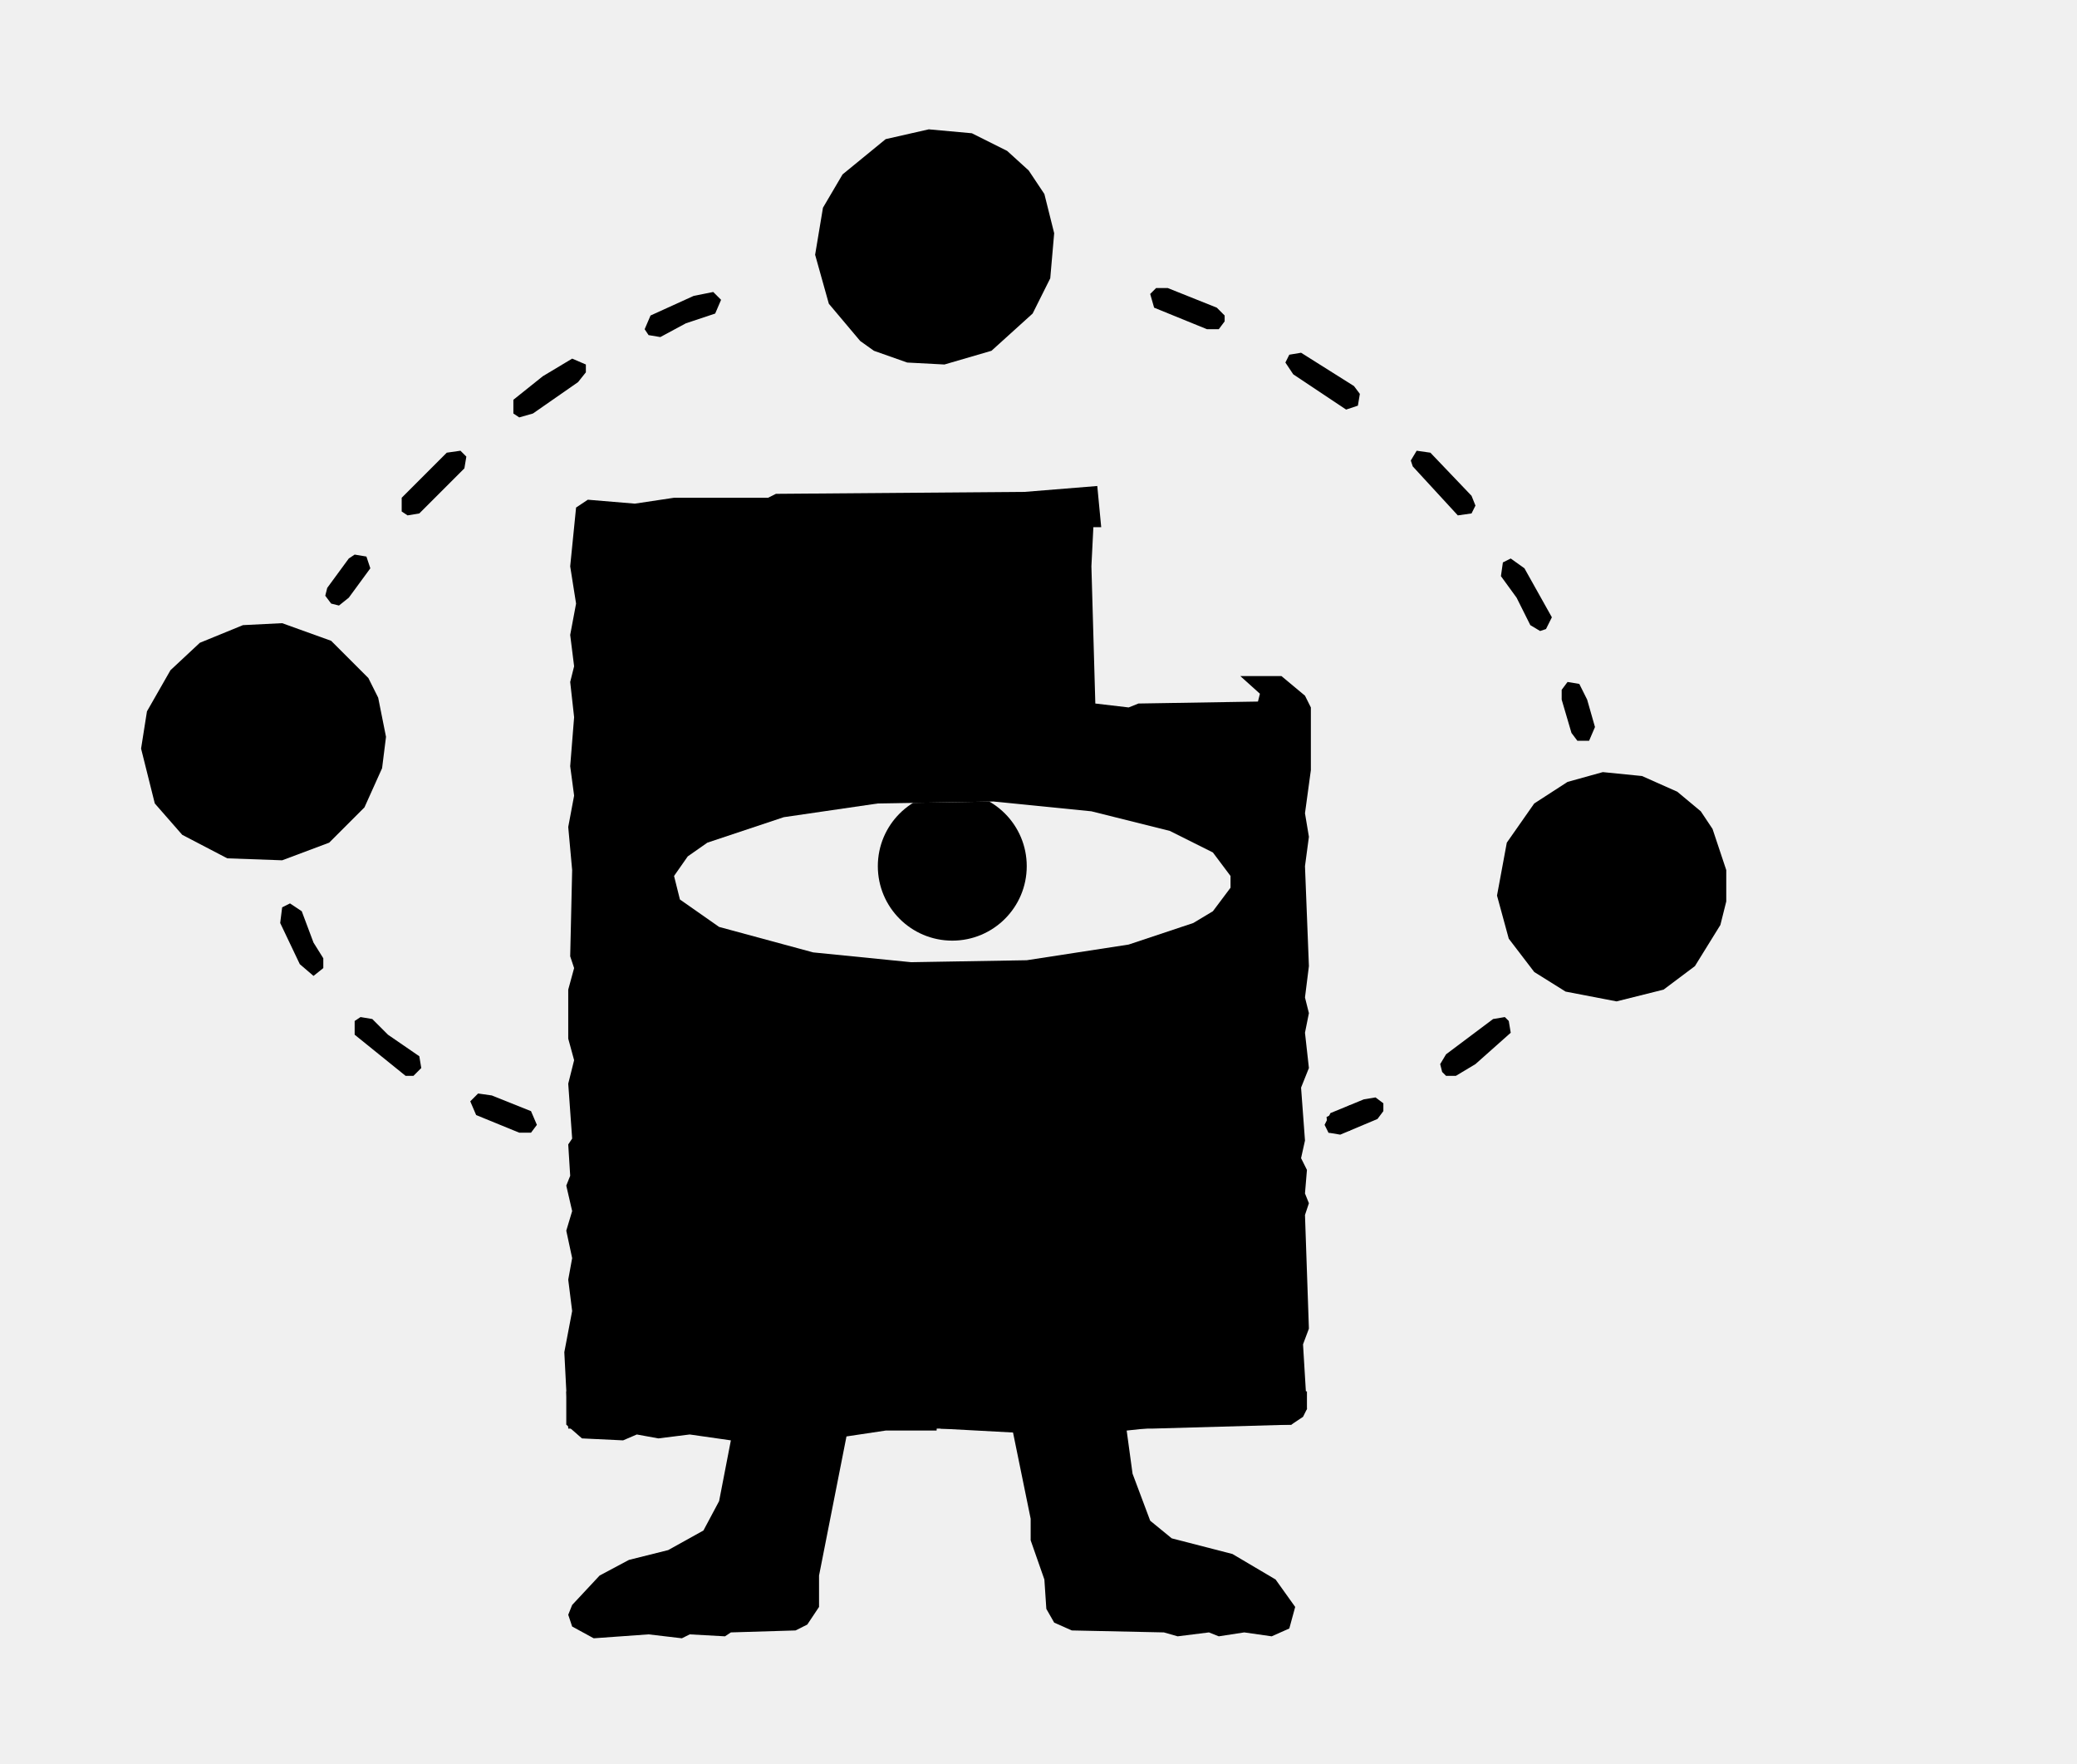
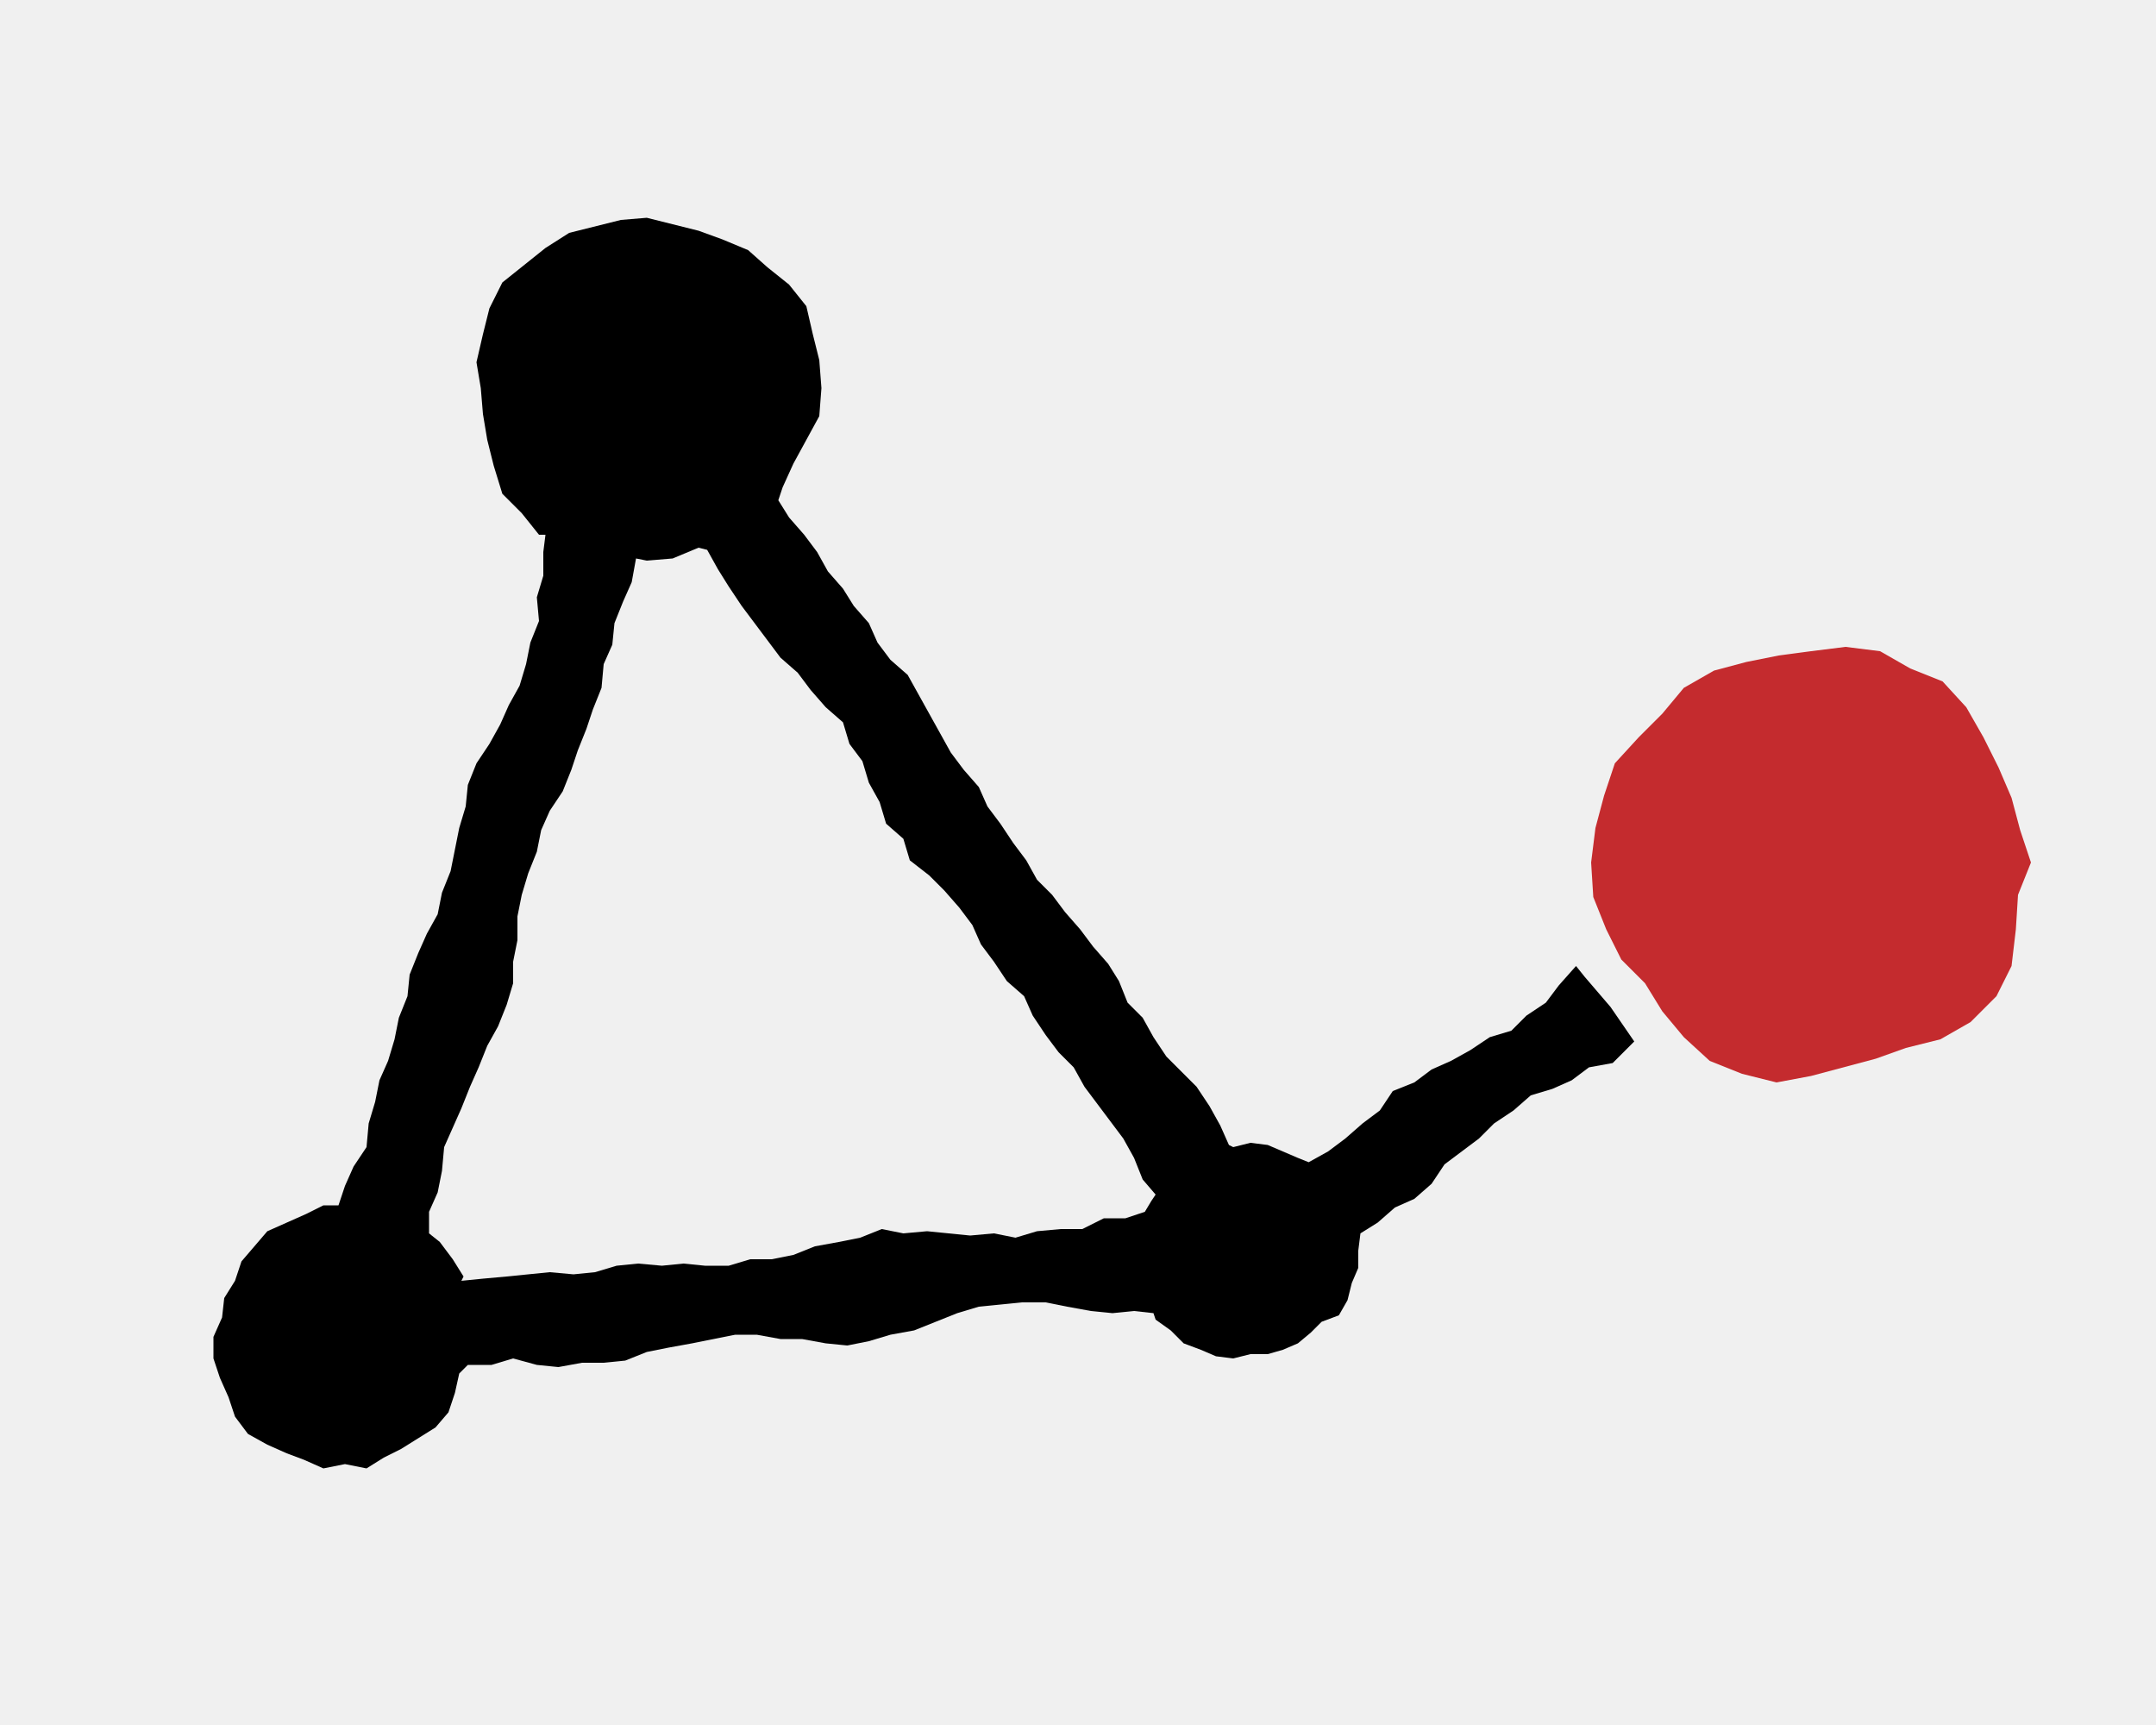
- <svg xmlns="http://www.w3.org/2000/svg" viewBox="150 180 1060 900">
-   <style>.ink{fill:currentColor}.line{stroke:currentColor;stroke-width:28;stroke-linecap:round;stroke-linejoin:round;fill:none}.i-lid{transform-box:fill-box;transform-origin:50% 0;transform:scaleY(0)}</style>
-   <defs>
-     <clipPath id="pm-stakeholders-eye">
-       <path d="M 494 627 L 497 639 L 517 653 L 565 666 L 615 671 L 674 670 L 726 662 L 759 651 L 769 645 L 778 633 L 778 627 L 769 615 L 747 604 L 707 594 L 657 589 L 598 590 L 550 597 L 511 610 L 501 617 Z" />
-     </clipPath>
-     <mask id="pm-stakeholders-hole" maskUnits="userSpaceOnUse" x="0" y="0" width="1254" height="1254">
-       <rect width="1254" height="1254" fill="#fff" />
-       <path d="M 494 627 L 497 639 L 517 653 L 565 666 L 615 671 L 674 670 L 726 662 L 759 651 L 769 645 L 778 633 L 778 627 L 769 615 L 747 604 L 707 594 L 657 589 L 598 590 L 550 597 L 511 610 L 501 617 Z" fill="#000" />
-     </mask>
-   </defs>
-   <g class="i-figure" mask="url(#pm-stakeholders-hole)">
-     <path class="ink i-body" fill-rule="evenodd" d="M 839 744 L 827 750 L 828 758 L 839 757 Z  M 710 428 L 673 431 L 546 432 L 542 434 L 494 434 L 474 437 L 450 435 L 444 439 L 441 469 L 444 488 L 441 504 L 443 520 L 441 528 L 443 546 L 441 571 L 443 586 L 440 602 L 442 624 L 441 668 L 443 674 L 440 685 L 440 710 L 443 721 L 440 733 L 442 761 L 440 764 L 441 780 L 439 785 L 442 798 L 439 808 L 442 822 L 440 833 L 442 849 L 438 870 L 440 909 L 738 909 L 809 907 L 815 903 L 817 899 L 815 866 L 818 858 L 816 800 L 818 794 L 816 789 L 817 777 L 814 771 L 816 762 L 814 735 L 818 725 L 816 707 L 818 697 L 816 689 L 818 673 L 816 622 L 818 607 L 816 595 L 819 573 L 819 541 L 816 535 L 804 525 L 783 525 L 793 534 L 792 538 L 731 539 L 726 541 L 709 539 L 707 469 L 708 449 L 712 449 Z " />
-   </g>
-   <g clip-path="url(#pm-stakeholders-eye)">
-     <circle class="ink i-pupil" cx="636" cy="622" r="38" />
-   </g>
-   <path class="ink i-lid" stroke="currentColor" stroke-width="10" stroke-linejoin="round" d="M 494 627 L 497 639 L 517 653 L 565 666 L 615 671 L 674 670 L 726 662 L 759 651 L 769 645 L 778 633 L 778 627 L 769 615 L 747 604 L 707 594 L 657 589 L 598 590 L 550 597 L 511 610 L 501 617 Z" />
-   <path class="ink i-leg-left" d="M 442 1010 L 453 1016 L 481 1014 L 498 1016 L 502 1014 L 520 1015 L 523 1013 L 556 1012 L 562 1009 L 568 1000 L 568 984 L 582 913 L 602 910 L 628 910 L 629 890 L 439 890 L 439 907 L 447 914 L 468 915 L 475 912 L 486 914 L 502 912 L 523 915 L 517 946 L 509 961 L 491 971 L 471 976 L 456 984 L 442 999 L 440 1004 Z" />
-   <path class="ink i-leg-right" d="M 630 890 L 630 909 L 667 911 L 676 955 L 676 966 L 683 986 L 684 1001 L 688 1008 L 697 1012 L 744 1013 L 751 1015 L 767 1013 L 772 1015 L 785 1013 L 799 1015 L 808 1011 L 811 1000 L 801 986 L 779 973 L 748 965 L 737 956 L 728 932 L 725 910 L 753 907 L 809 907 L 817 899 L 817 890 Z" />
-   <path class="ink i-prop-orbit" d="M 856 743 L 852 740 L 846 741 L 829 748 L 826 754 L 828 758 L 834 759 L 853 751 L 856 747 Z M 390 742 L 393 749 L 415 758 L 421 758 L 424 754 L 421 747 L 401 739 L 394 738 Z M 920 701 L 918 699 L 912 700 L 888 718 L 885 723 L 886 727 L 888 729 L 893 729 L 903 723 L 921 707 Z M 331 701 L 331 708 L 357 729 L 361 729 L 365 725 L 364 719 L 348 708 L 340 700 L 334 699 Z M 298 641 L 294 643 L 293 651 L 303 672 L 310 678 L 315 674 L 315 669 L 310 661 L 304 645 Z M 950 528 L 947 532 L 947 537 L 952 554 L 955 558 L 961 558 L 964 551 L 960 537 L 956 529 Z M 917 467 L 916 474 L 924 485 L 931 499 L 936 502 L 939 501 L 942 495 L 928 470 L 921 465 Z M 337 464 L 331 463 L 328 465 L 317 480 L 316 484 L 319 488 L 323 489 L 328 485 L 339 470 Z M 873 410 L 870 415 L 871 418 L 894 443 L 901 442 L 903 438 L 901 433 L 880 411 Z M 388 413 L 385 410 L 378 411 L 355 434 L 355 441 L 358 443 L 364 442 L 387 419 Z M 449 366 L 442 363 L 427 372 L 412 384 L 412 391 L 415 393 L 422 391 L 445 375 L 449 370 Z M 808 361 L 806 365 L 810 371 L 837 389 L 843 387 L 844 381 L 841 377 L 814 360 Z M 518 333 L 514 329 L 504 331 L 482 341 L 479 348 L 481 351 L 487 352 L 500 345 L 515 340 Z M 737 330 L 739 337 L 766 348 L 772 348 L 775 344 L 775 341 L 771 337 L 746 327 L 740 327 Z" />
-   <path class="ink i-prop-stakeholder-nodes" d="M 968 574 L 950 579 L 933 590 L 919 610 L 914 637 L 920 659 L 933 676 L 949 686 L 975 691 L 999 685 L 1015 673 L 1028 652 L 1031 640 L 1031 624 L 1024 603 L 1018 594 L 1006 584 L 988 576 Z M 294 498 L 274 499 L 252 508 L 237 522 L 225 543 L 222 562 L 229 590 L 243 606 L 266 618 L 294 619 L 318 610 L 336 592 L 345 572 L 347 556 L 343 536 L 338 526 L 319 507 Z M 624 246 L 602 251 L 580 269 L 570 286 L 566 310 L 573 335 L 589 354 L 596 359 L 613 365 L 632 366 L 656 359 L 677 340 L 686 322 L 688 299 L 683 279 L 675 267 L 664 257 L 646 248 Z" />
+ <svg xmlns="http://www.w3.org/2000/svg" viewBox="0 0 100 80">
+   <path fill="currentColor" fill-rule="evenodd" d="M37.4 14.2 36.6 13.2 35.6 12.4 34.7 11.6 33.5 11.1 32.4 10.7 31.2 10.4 30.0 10.1 28.8 10.2 27.6 10.5 26.4 10.8 25.3 11.5 24.3 12.3 23.3 13.1 22.7 14.3 22.4 15.5 22.1 16.8 22.3 18.0 22.4 19.2 22.6 20.4 22.9 21.6 23.3 22.9 24.2 23.8 25.0 24.8 25.3 24.8 25.2 25.6 25.2 26.7 24.9 27.7 25.0 28.8 24.6 29.8 24.4 30.8 24.1 31.8 23.6 32.7 23.2 33.6 22.7 34.5 22.1 35.4 21.7 36.4 21.6 37.4 21.3 38.4 21.1 39.4 20.9 40.4 20.5 41.4 20.3 42.4 19.8 43.3 19.4 44.2 19.0 45.2 18.9 46.2 18.5 47.2 18.3 48.2 18.0 49.2 17.6 50.1 17.4 51.1 17.1 52.1 17.0 53.2 16.4 54.1 16.0 55.0 15.7 55.9 15.0 55.9 14.2 56.3 13.3 56.7 12.4 57.1 11.8 57.8 11.2 58.5 10.9 59.4 10.4 60.2 10.3 61.1 9.9 62.0 9.9 63.0 10.2 63.9 10.6 64.8 10.9 65.7 11.5 66.5 12.4 67.0 13.3 67.4 14.1 67.7 15.0 68.1 16.0 67.9 17.0 68.1 17.8 67.6 18.6 67.2 19.4 66.7 20.2 66.2 20.8 65.5 21.1 64.6 21.3 63.7 21.7 63.3 22.8 63.3 23.8 63.0 24.9 63.3 25.9 63.4 27.0 63.2 28.0 63.2 29.0 63.1 30.0 62.7 31.0 62.5 32.1 62.3 33.1 62.1 34.1 61.9 35.1 61.9 36.2 62.1 37.2 62.1 38.3 62.3 39.3 62.4 40.3 62.2 41.3 61.9 42.4 61.7 43.4 61.3 44.4 60.9 45.4 60.6 46.4 60.5 47.4 60.4 48.5 60.4 49.5 60.6 50.6 60.8 51.6 60.9 52.6 60.8 53.5 60.9 53.6 61.2 54.3 61.7 54.9 62.3 55.7 62.6 56.4 62.9 57.2 63.0 58.0 62.8 58.8 62.8 59.5 62.6 60.2 62.3 60.8 61.8 61.3 61.3 62.1 61.0 62.5 60.3 62.7 59.5 63.0 58.8 63.0 58.0 63.1 57.2 63.1 57.2 63.9 56.7 64.7 56.0 65.6 55.6 66.4 54.9 67.0 54.0 67.8 53.4 68.6 52.8 69.3 52.1 70.2 51.5 71.0 50.8 72.0 50.5 72.9 50.1 73.7 49.5 74.8 49.3 75.8 48.3 74.7 46.7 73.5 45.3 73.1 44.8 72.3 45.7 71.7 46.5 70.8 47.1 70.1 47.8 69.1 48.1 68.2 48.7 67.3 49.2 66.4 49.6 65.6 50.2 64.6 50.6 64.0 51.5 63.2 52.1 62.4 52.8 61.6 53.4 60.7 53.9 60.2 53.7 59.5 53.4 58.8 53.1 58.0 53.0 57.2 53.2 57.0 53.1 56.6 52.2 56.1 51.3 55.5 50.4 54.8 49.7 54.1 49.0 53.5 48.1 53.0 47.2 52.3 46.5 51.9 45.5 51.4 44.7 50.7 43.9 50.1 43.1 49.4 42.3 48.8 41.5 48.1 40.8 47.6 39.9 47.0 39.1 46.4 38.2 45.8 37.4 45.4 36.5 44.7 35.7 44.1 34.9 43.6 34.0 43.1 33.1 42.6 32.2 42.1 31.3 41.3 30.6 40.7 29.8 40.3 28.9 39.6 28.1 39.1 27.3 38.4 26.5 37.9 25.6 37.3 24.8 36.6 24.0 36.1 23.2 36.3 22.6 36.8 21.5 37.4 20.4 38.0 19.3 38.1 18.0 38.0 16.7 37.7 15.5ZM32.4 25.4 32.8 25.5 33.3 26.4 33.8 27.2 34.4 28.1 35.0 28.9 35.6 29.7 36.2 30.5 37.0 31.2 37.6 32.0 38.3 32.8 39.1 33.5 39.4 34.5 40.0 35.3 40.3 36.3 40.8 37.2 41.1 38.2 41.9 38.9 42.2 39.9 43.1 40.6 43.8 41.3 44.5 42.1 45.1 42.9 45.5 43.8 46.1 44.6 46.7 45.5 47.5 46.2 47.9 47.1 48.5 48.0 49.1 48.8 49.8 49.5 50.3 50.4 50.9 51.2 51.5 52.0 52.1 52.8 52.6 53.7 53.0 54.7 53.6 55.4 53.4 55.7 53.1 56.2 52.2 56.5 51.2 56.5 50.2 57.0 49.2 57.0 48.1 57.1 47.1 57.4 46.1 57.2 45.0 57.3 44.0 57.2 43.0 57.1 41.9 57.2 40.9 57.0 39.9 57.4 38.9 57.6 37.8 57.8 36.8 58.2 35.8 58.4 34.8 58.4 33.8 58.7 32.7 58.7 31.7 58.6 30.7 58.7 29.6 58.6 28.6 58.7 27.6 59.0 26.6 59.1 25.5 59.0 24.5 59.1 23.5 59.2 22.4 59.3 21.4 59.4 21.5 59.2 21.0 58.4 20.4 57.6 19.9 57.2 19.9 56.2 20.3 55.3 20.5 54.3 20.6 53.2 21.0 52.3 21.4 51.4 21.8 50.4 22.2 49.5 22.6 48.5 23.1 47.6 23.5 46.6 23.8 45.6 23.8 44.6 24.0 43.6 24.0 42.5 24.2 41.5 24.5 40.5 24.9 39.5 25.1 38.5 25.5 37.6 26.1 36.7 26.5 35.7 26.8 34.8 27.2 33.8 27.5 32.9 27.9 31.9 28.0 30.8 28.4 29.9 28.5 28.9 28.9 27.9 29.3 27.0 29.5 25.9 30.0 26.0 31.2 25.9Z" />
+   <path class="red" fill="#C42B2E" fill-rule="evenodd" d="M94.2 40.0 93.7 38.5 93.3 37.0 92.7 35.6 92.0 34.2 91.2 32.8 90.1 31.6 88.6 31.0 87.2 30.2 85.6 30.0 84.0 30.2 82.5 30.4 81.0 30.7 79.5 31.1 78.1 31.9 77.1 33.1 76.0 34.2 74.9 35.4 74.4 36.9 74.0 38.4 73.8 40.0 73.9 41.6 74.5 43.1 75.2 44.5 76.3 45.6 77.1 46.9 78.1 48.1 79.3 49.2 80.8 49.8 82.4 50.2 84.0 49.9 85.5 49.5 87.0 49.1 88.4 48.6 90.0 48.2 91.4 47.4 92.6 46.2 93.3 44.8 93.5 43.1 93.6 41.5Z" />
</svg>
